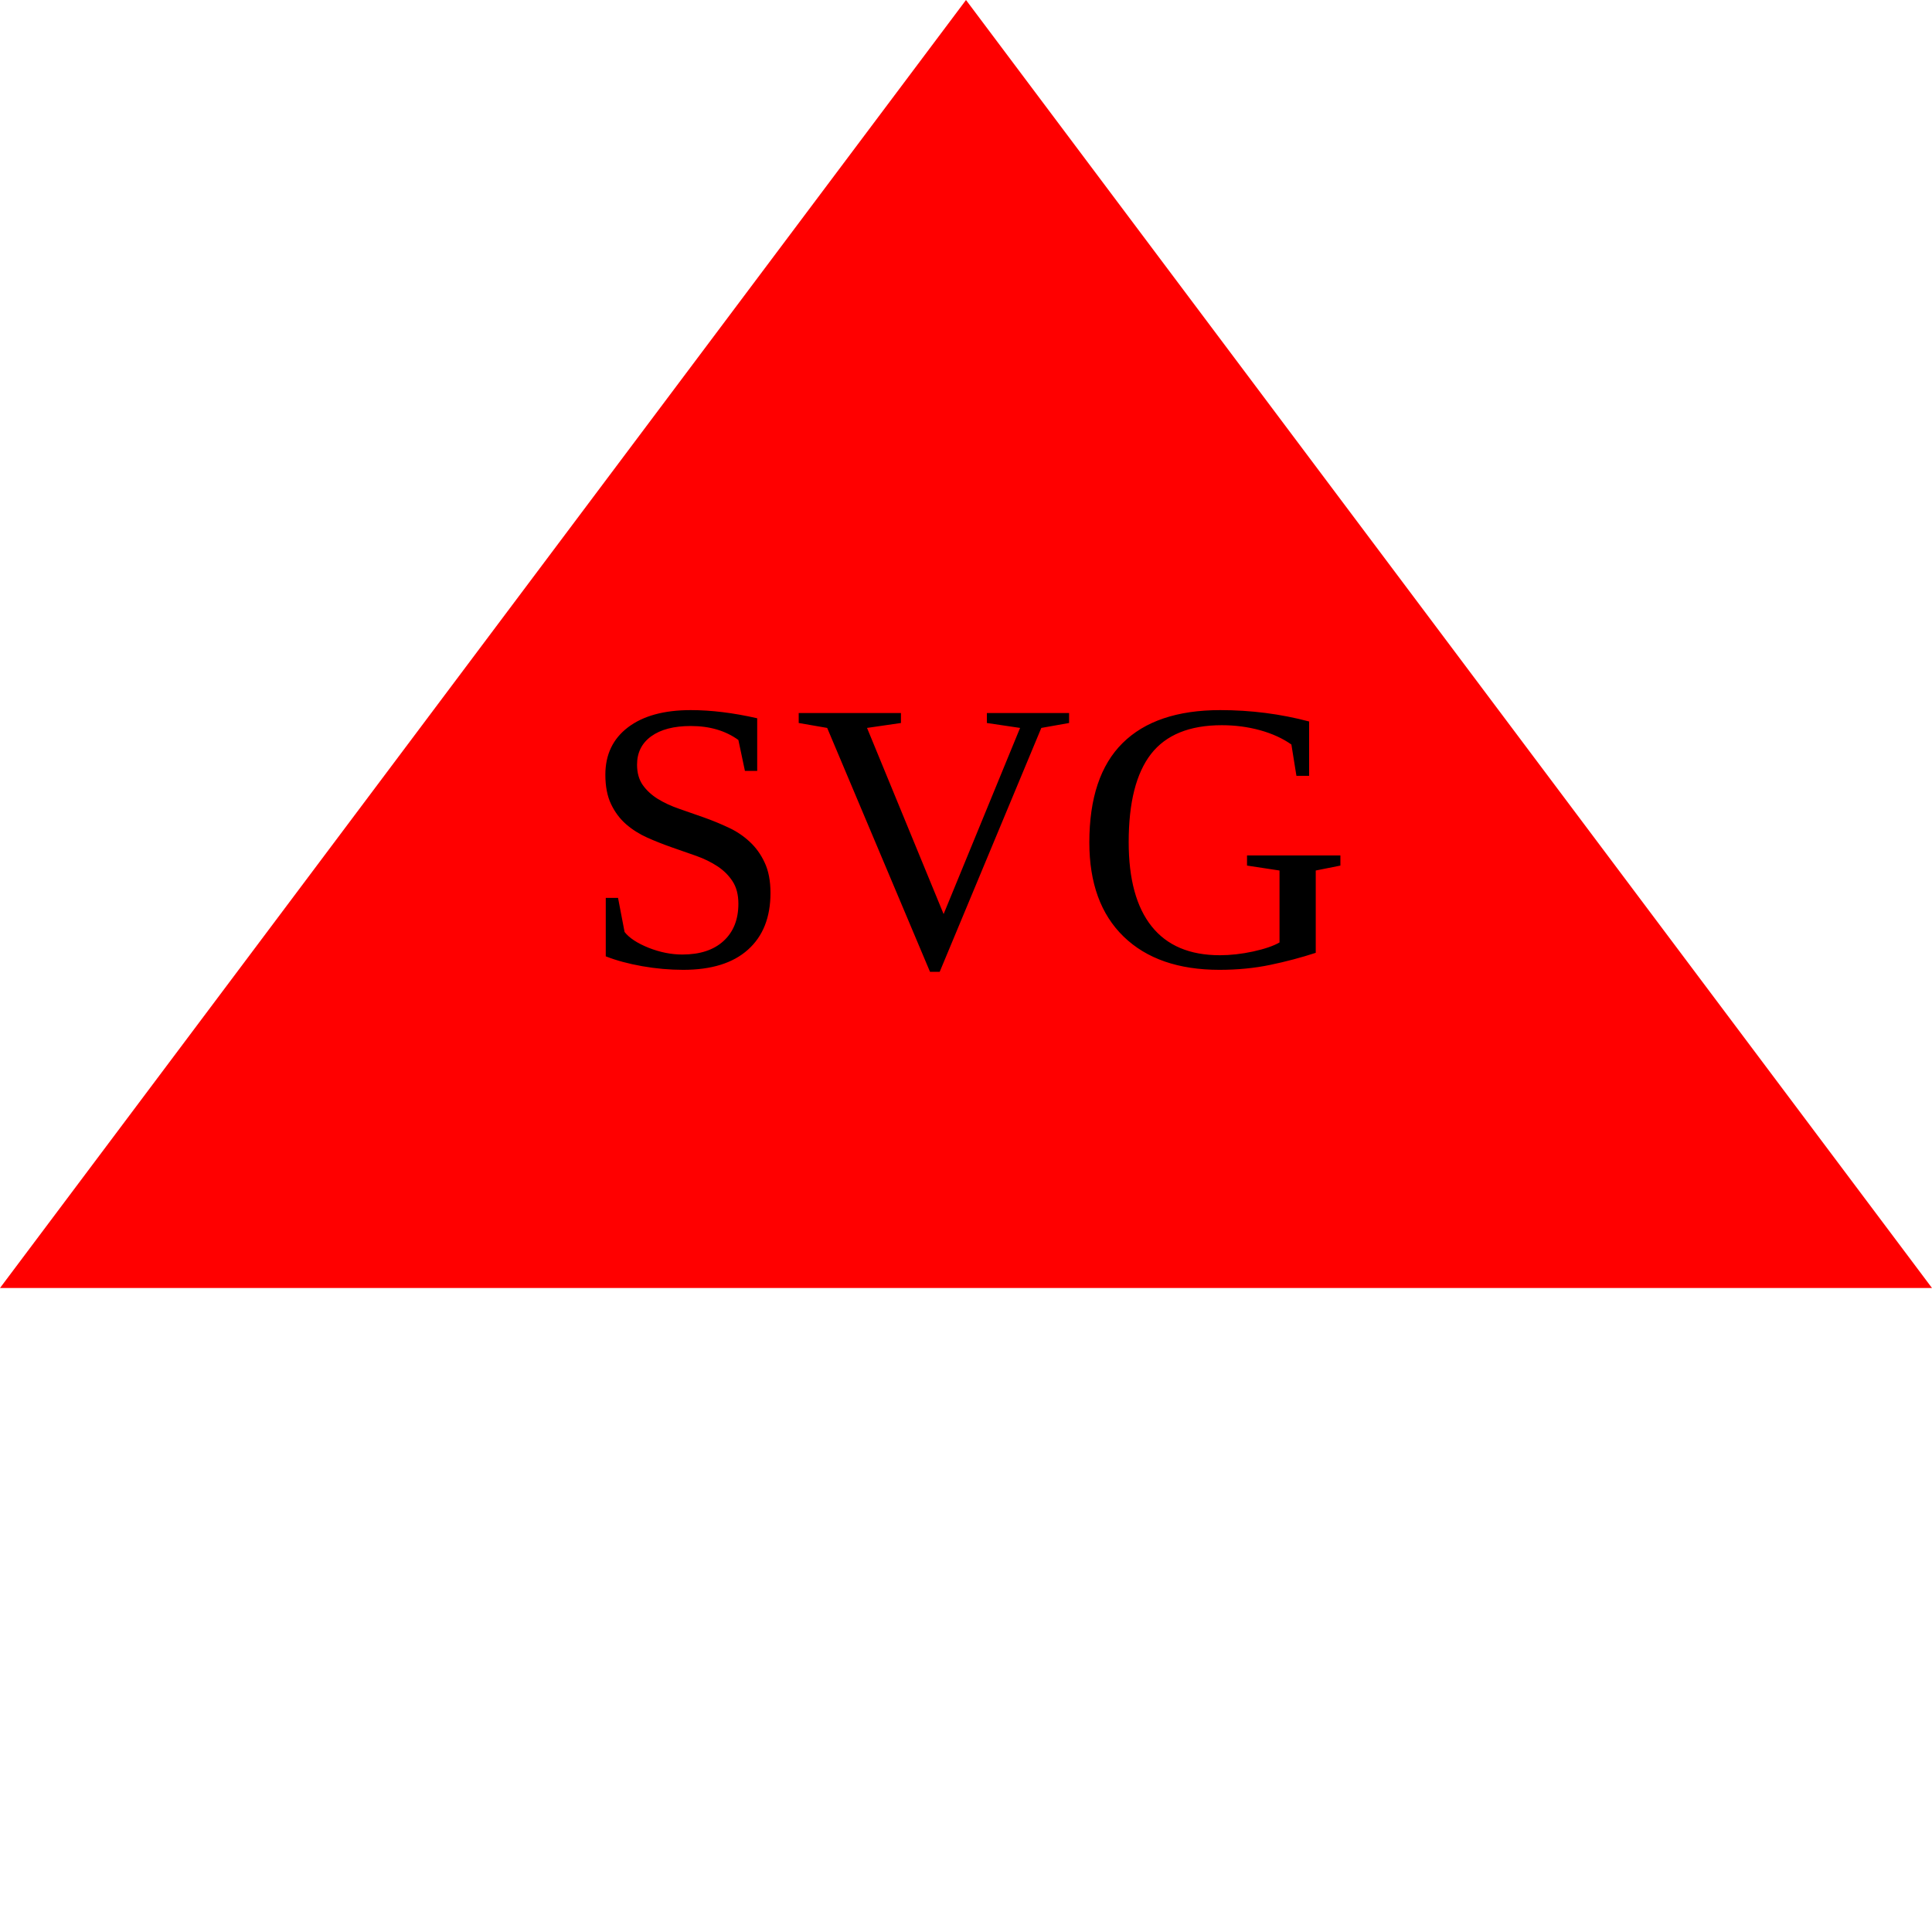
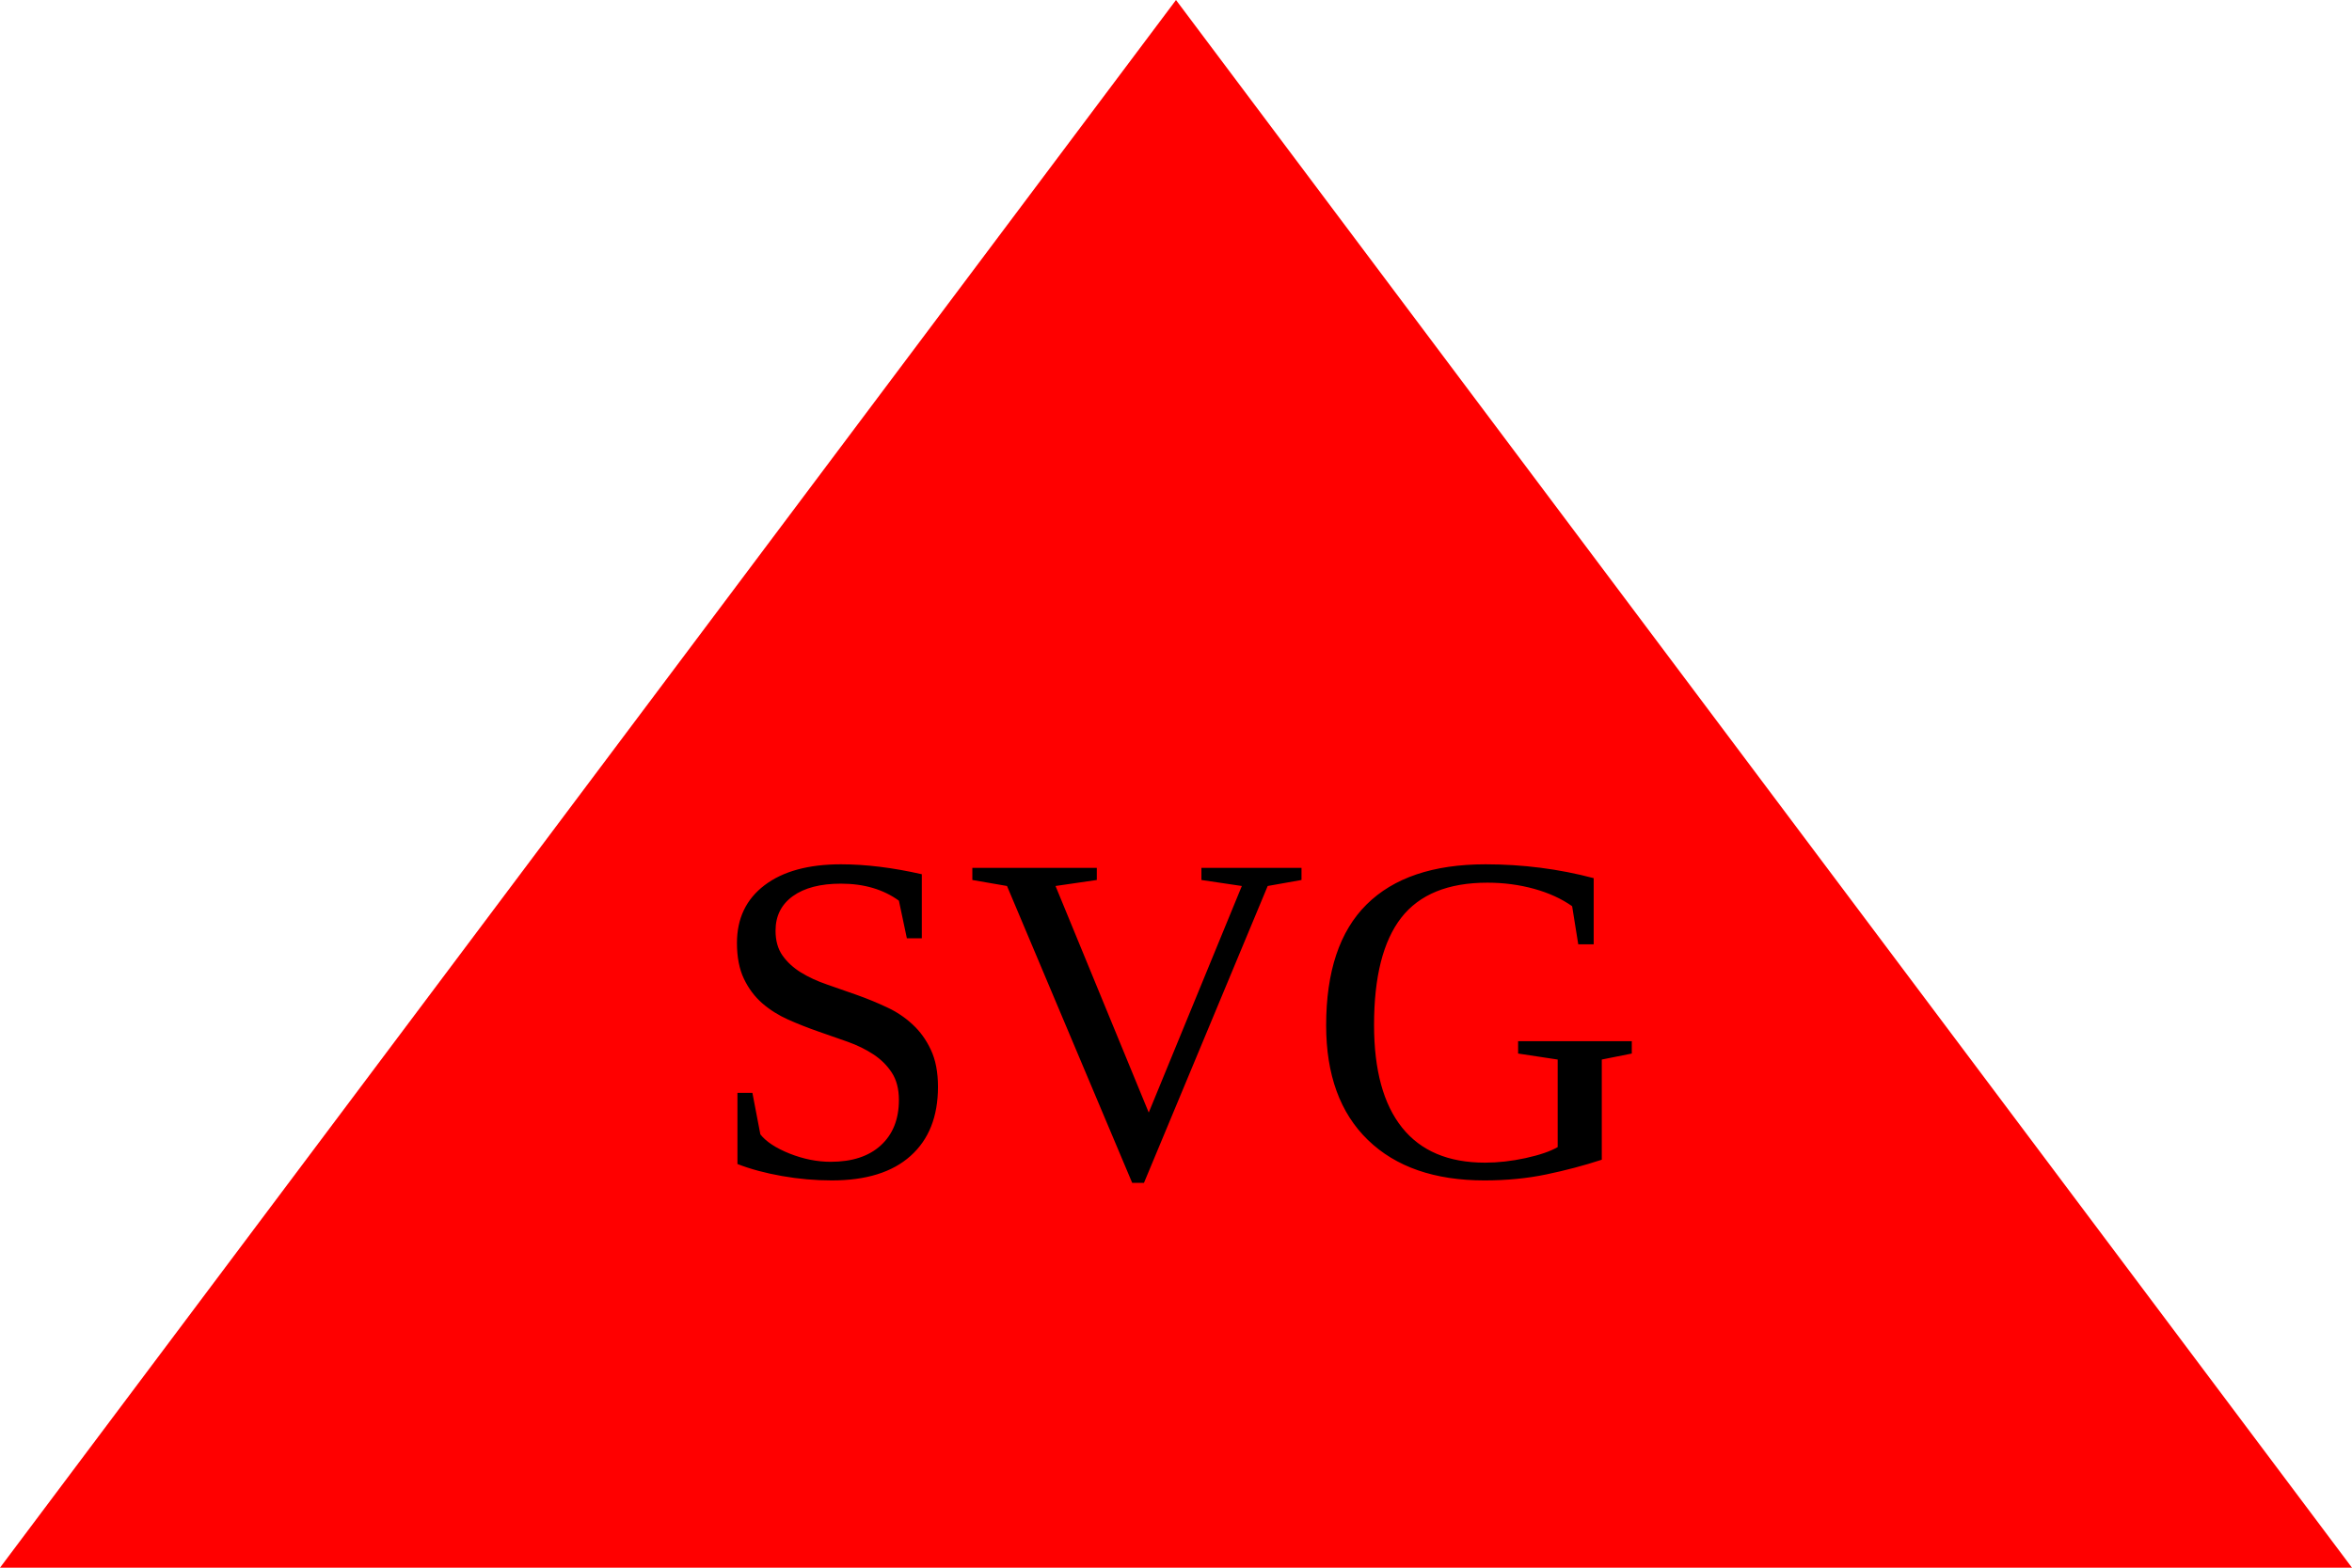
- <svg xmlns="http://www.w3.org/2000/svg" version="1.1" width="300" height="300">
+ <svg xmlns="http://www.w3.org/2000/svg" version="1.1" width="300" height="200">
  <polygon points="0 200, 150 0, 300 200" fill="red" />
  <text x="150" y="150" font-size="60" text-anchor="middle" fill="black">SVG</text>
</svg>
